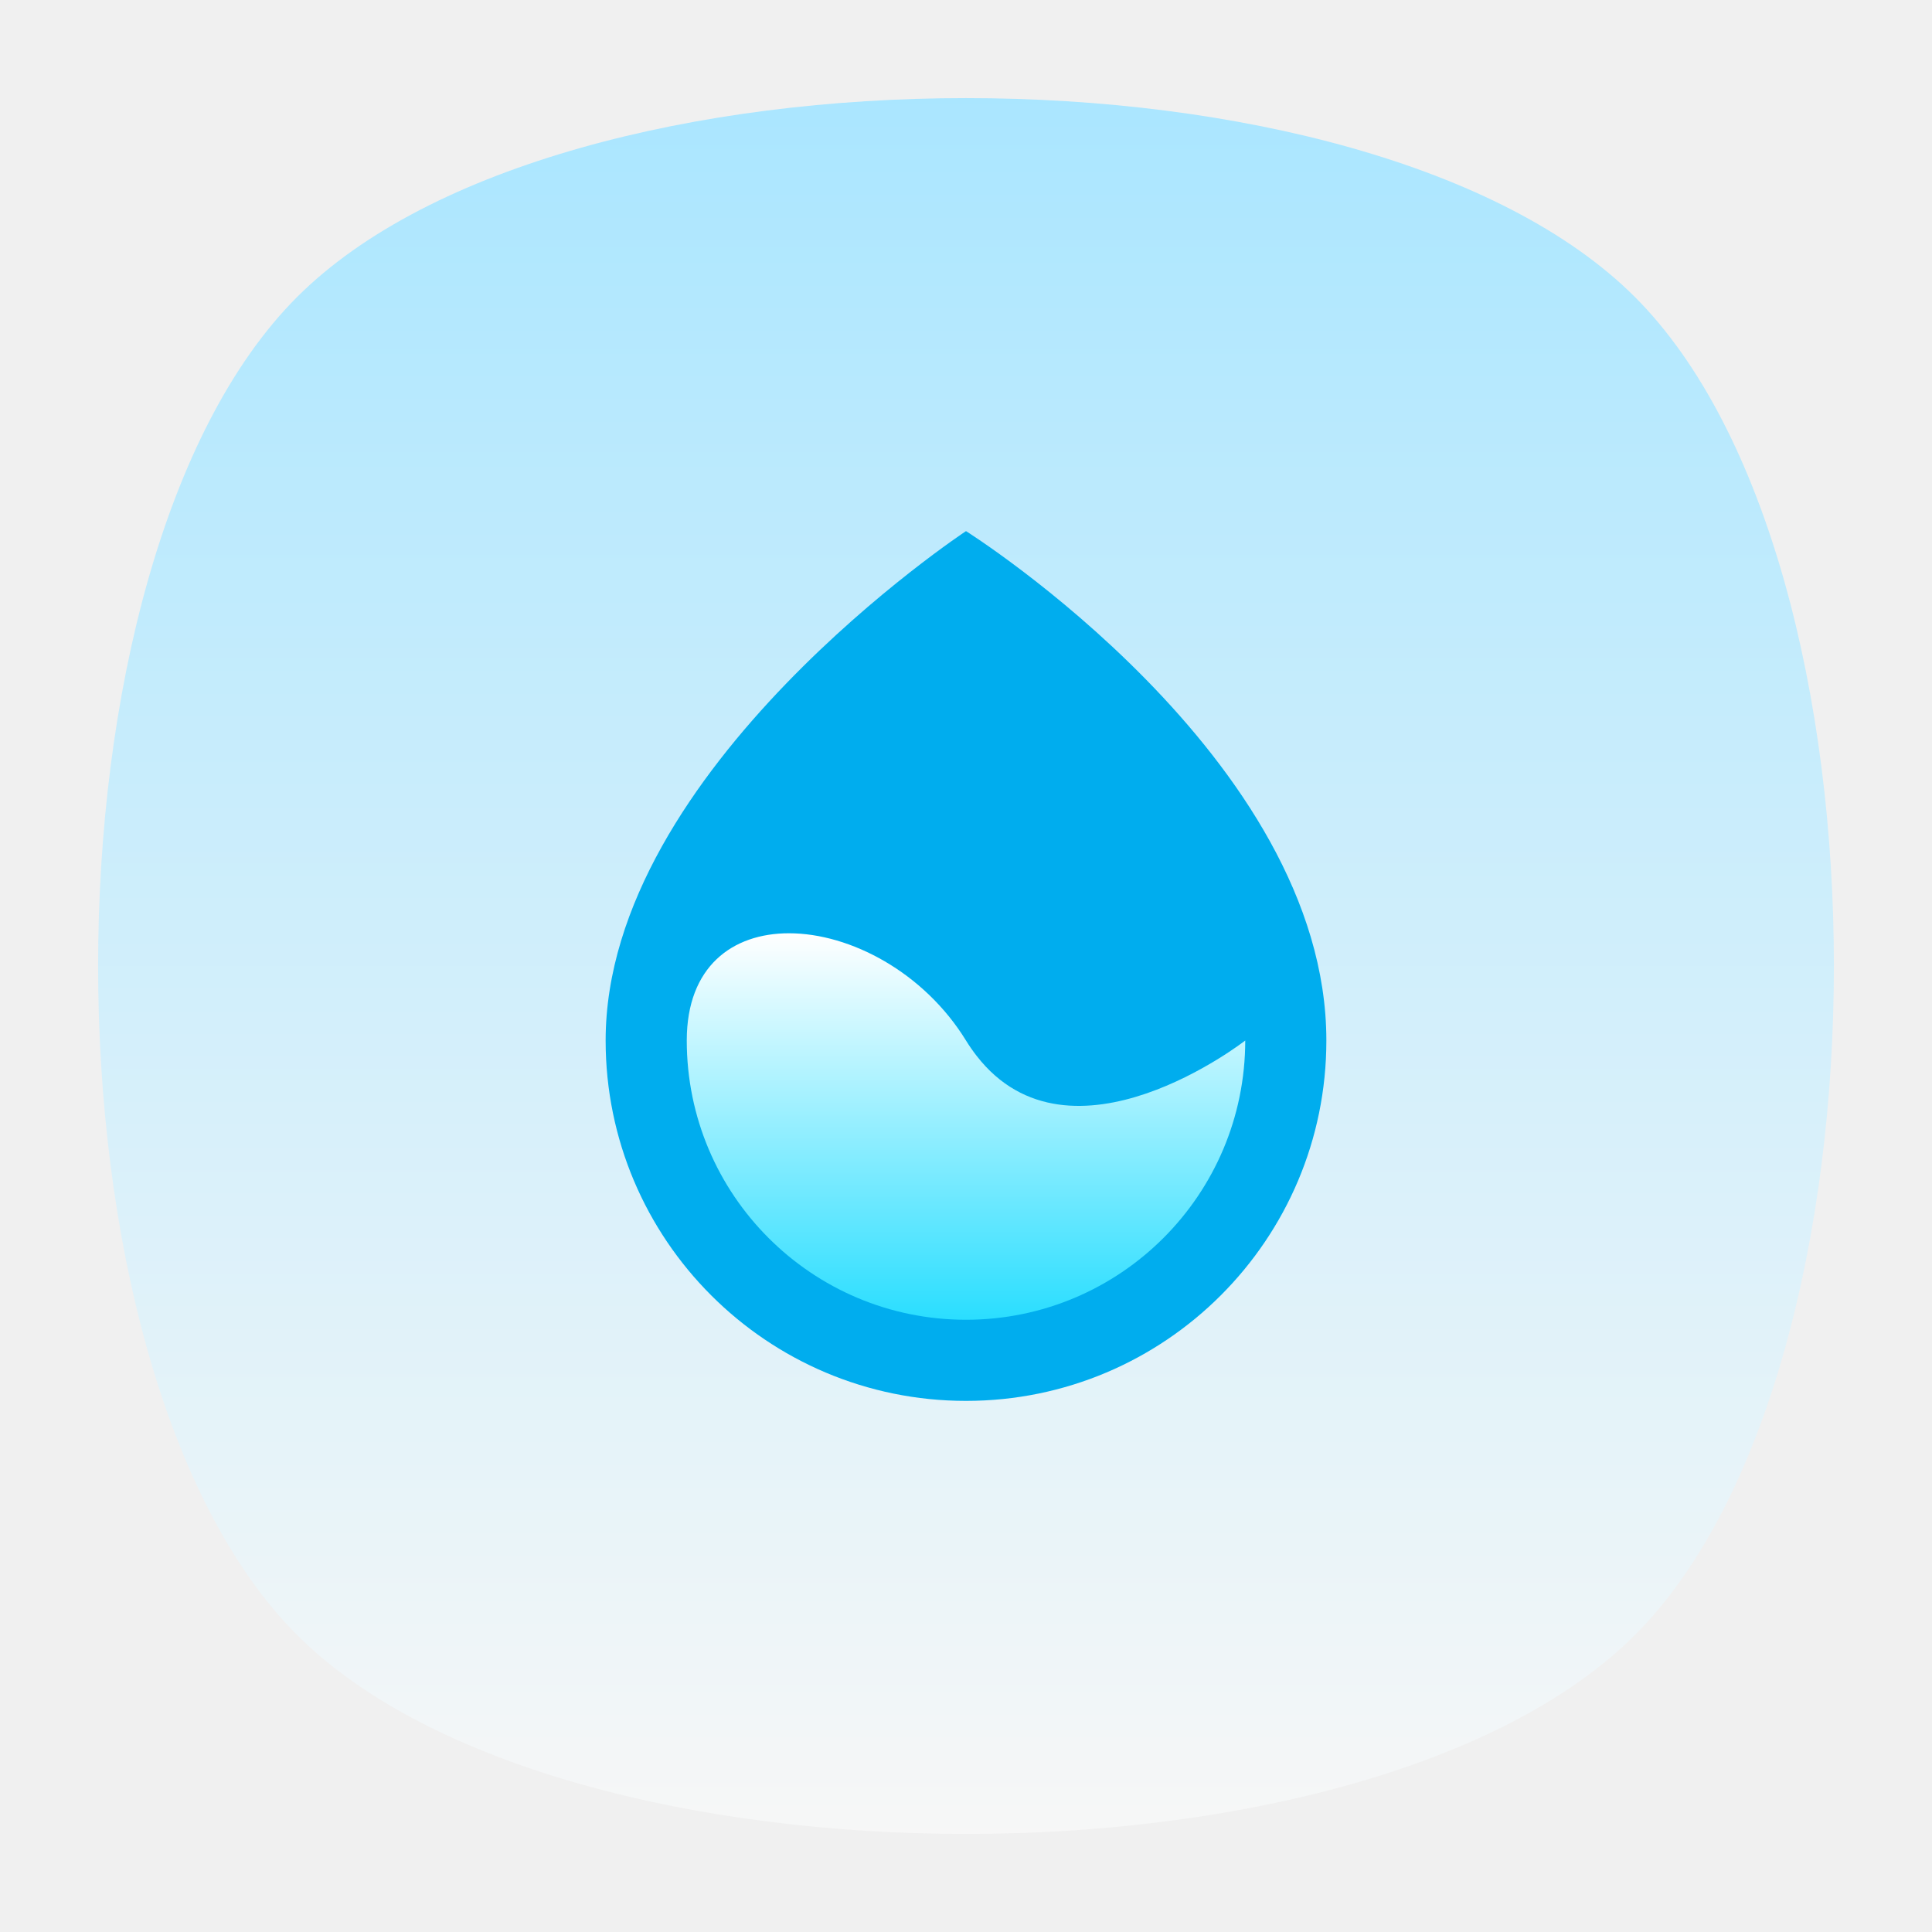
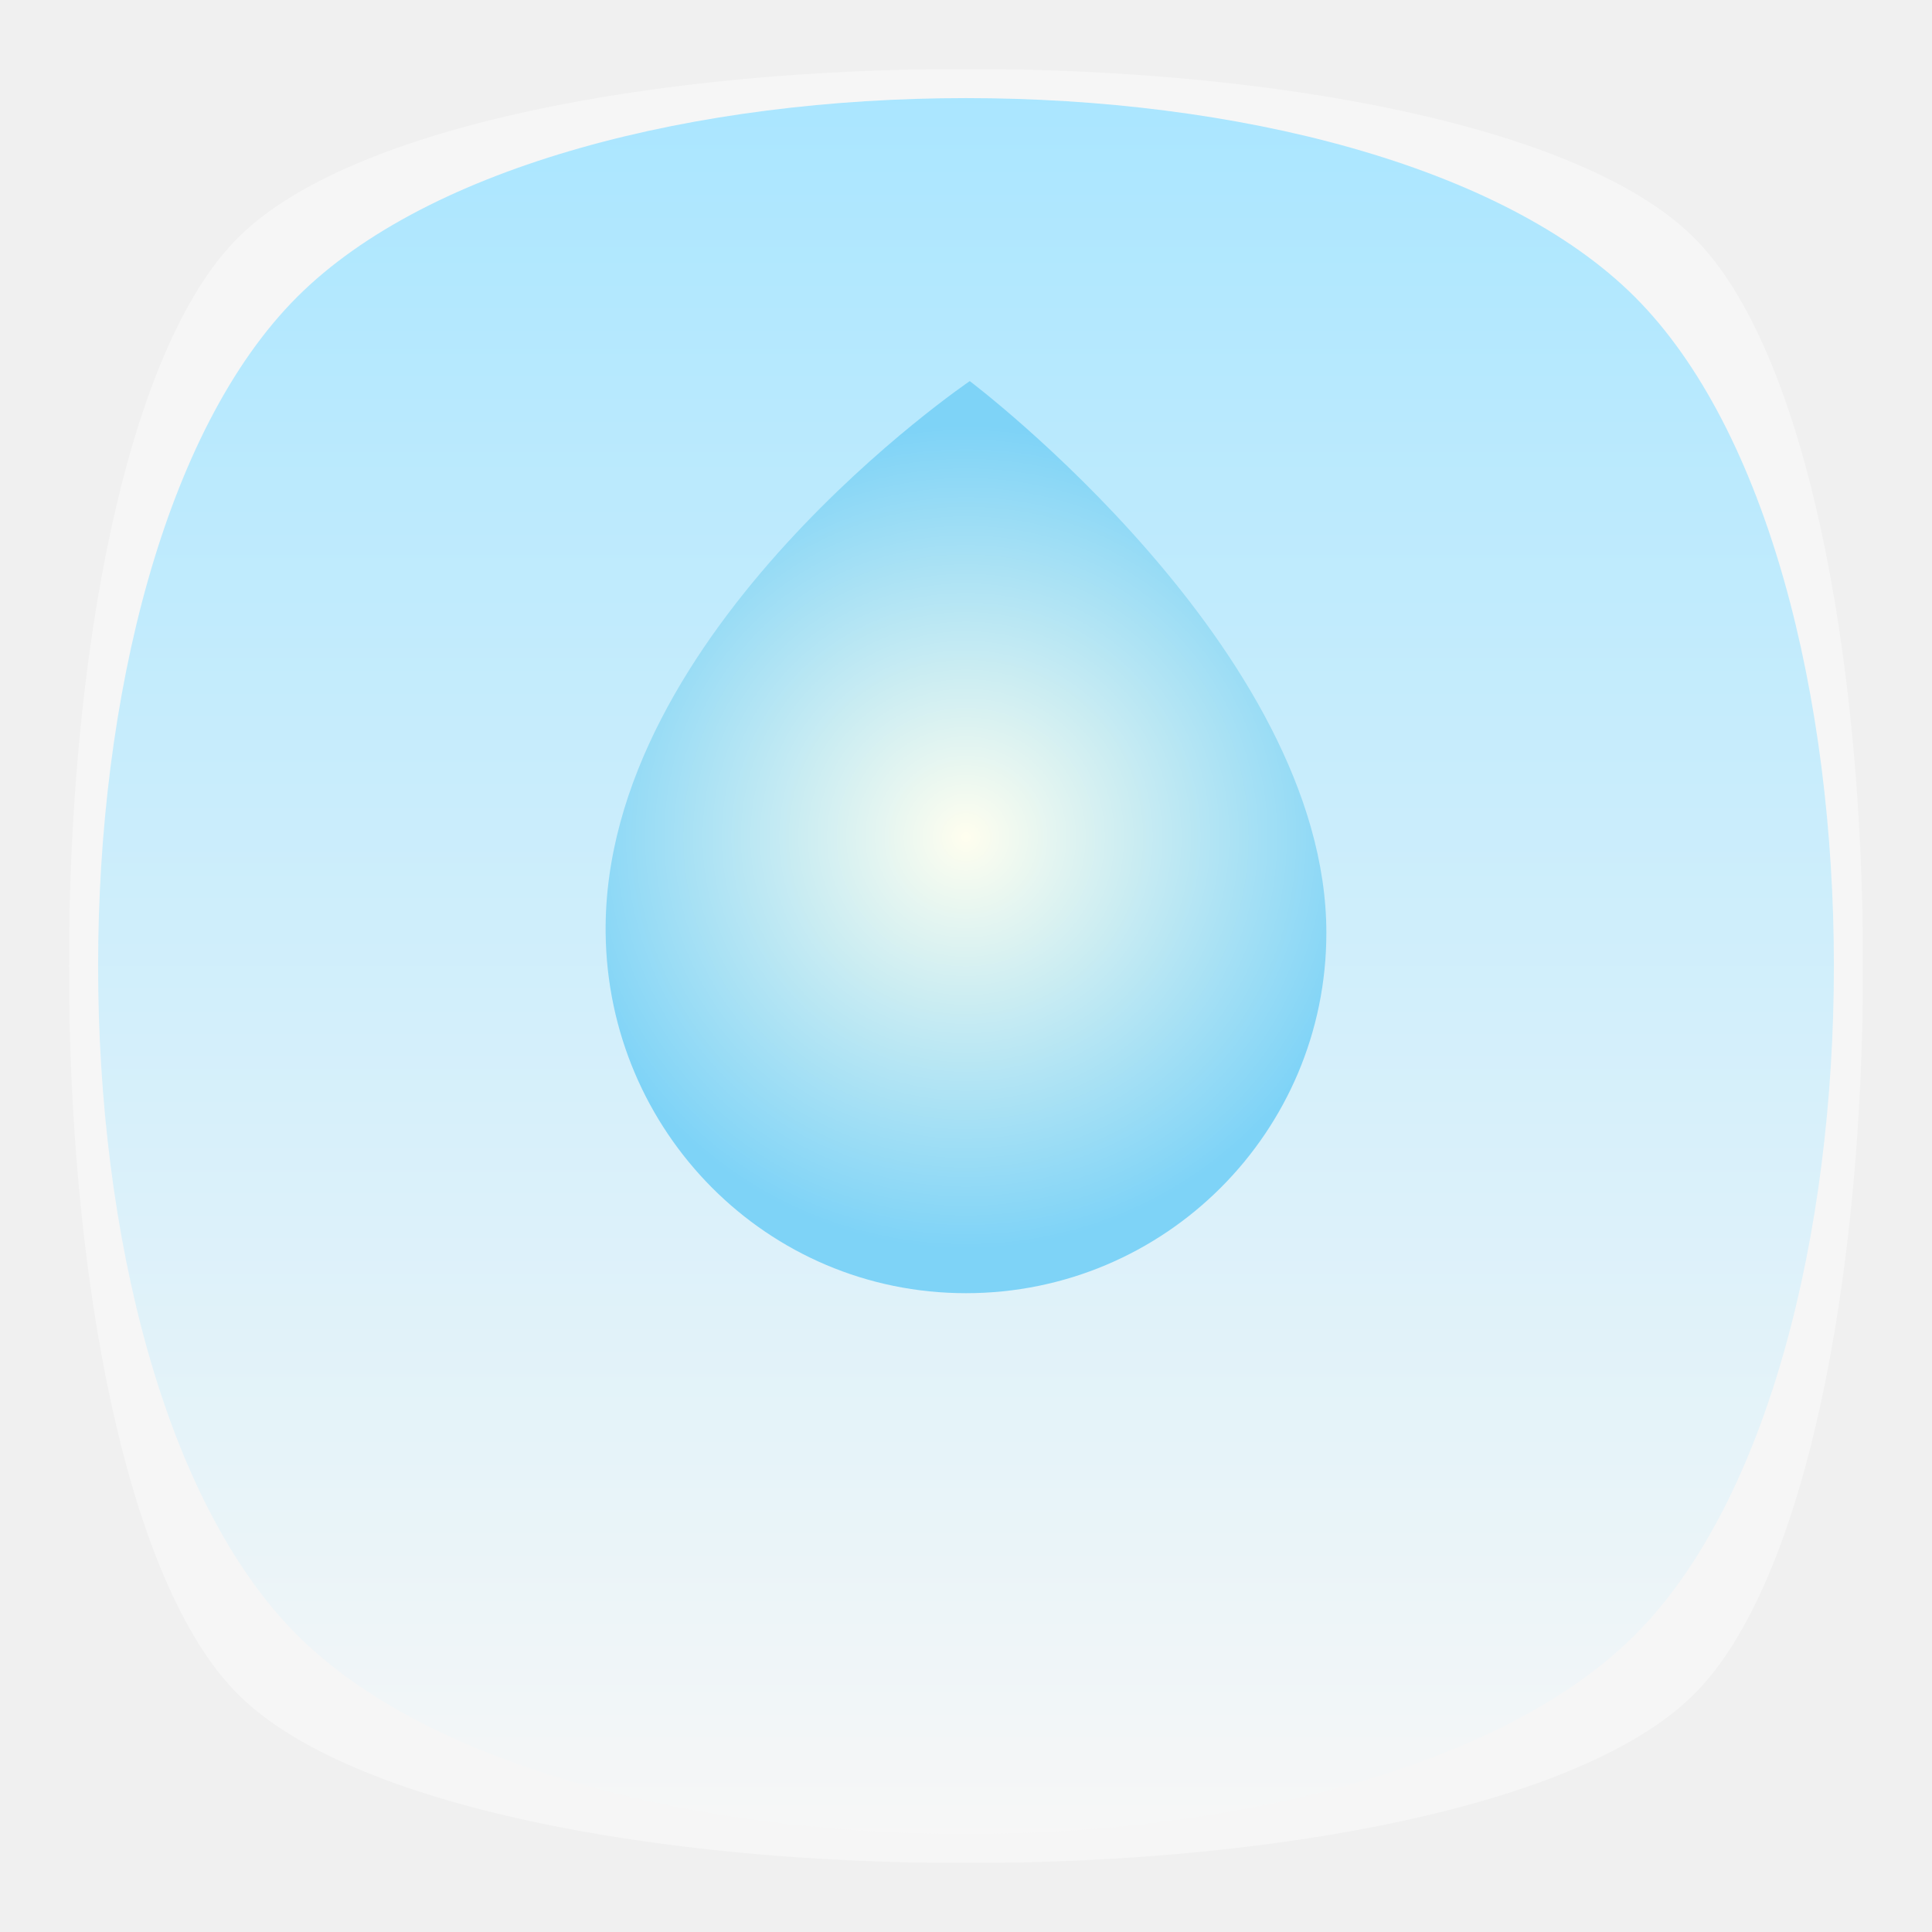
<svg xmlns="http://www.w3.org/2000/svg" viewBox="0 0 640 640" height="640" width="640" xml:space="preserve" version="1.1" id="svg2">
  <defs id="defs6">
    <clipPath id="clipPath16" clipPathUnits="userSpaceOnUse">
      <path id="path18" d="M 0,512 512,512 512,0 0,0 0,512 Z" />
    </clipPath>
    <clipPath id="clipPath24" clipPathUnits="userSpaceOnUse">
      <path id="path26" d="m 18.325,493.744 475.4,0 0,-475.488 -475.4,0 0,475.488 z" />
    </clipPath>
    <clipPath id="clipPath28" clipPathUnits="userSpaceOnUse">
      <path id="path30" d="M 448.99,63.029 C 389.293,3.332 122.807,3.332 63.11,63.029 3.413,122.726 3.413,389.312 63.01,449.009 c 59.597,59.696 326.283,59.596 385.98,0 59.697,-59.597 59.597,-326.283 0,-385.98" />
    </clipPath>
    <radialGradient id="radialGradient36" spreadMethod="pad" gradientTransform="matrix(237.7219,0,0,237.7219,256.025,256)" gradientUnits="userSpaceOnUse" r="1" cy="0" cx="0" fy="0" fx="0">
      <stop id="stop38" offset="0" style="stop-opacity:1;stop-color:#ffffff" />
      <stop id="stop40" offset="0.859" style="stop-opacity:0.141;stop-color:#ffffff" />
      <stop id="stop42" offset="1" style="stop-opacity:0;stop-color:#ffffff" />
    </radialGradient>
    <mask id="mask44" height="1" width="1" y="0" x="0" maskUnits="userSpaceOnUse">
      <g id="g46">
        <g id="g48">
          <g id="g50">
            <g id="g52">
              <path id="path54" style="fill:url(#radialGradient36);stroke:none" d="m -32768,32767 65535,0 0,-65535 -65535,0 0,65535 z" />
            </g>
          </g>
        </g>
      </g>
    </mask>
    <radialGradient id="radialGradient56" spreadMethod="pad" gradientTransform="matrix(237.7219,0,0,237.7219,256.025,256)" gradientUnits="userSpaceOnUse" r="1" cy="0" cx="0" fy="0" fx="0">
      <stop id="stop58" offset="0" style="stop-opacity:1;stop-color:#010101" />
      <stop id="stop60" offset="0.859" style="stop-opacity:1;stop-color:#010101" />
      <stop id="stop62" offset="1" style="stop-opacity:1;stop-color:#010101" />
    </radialGradient>
    <clipPath id="clipPath86" clipPathUnits="userSpaceOnUse">
      <path id="path88" d="m 18.325,493.744 475.4,0 0,-475.488 -475.4,0 0,475.488 z" />
    </clipPath>
    <clipPath id="clipPath90" clipPathUnits="userSpaceOnUse">
      <path id="path92" d="M 448.99,63.029 C 389.293,3.332 122.807,3.332 63.11,63.029 3.413,122.726 3.413,389.312 63.01,449.009 c 59.597,59.696 326.283,59.596 385.98,0 59.697,-59.597 59.597,-326.283 0,-385.98" />
    </clipPath>
    <radialGradient id="radialGradient98" spreadMethod="pad" gradientTransform="matrix(188.2547,188.3612,-130.3588,130.279,256.025,256.0438)" gradientUnits="userSpaceOnUse" r="1" cy="0" cx="0" fy="0" fx="0">
      <stop id="stop100" offset="0" style="stop-opacity:1;stop-color:#ffffff" />
      <stop id="stop102" offset="0.859" style="stop-opacity:0.141;stop-color:#ffffff" />
      <stop id="stop104" offset="1" style="stop-opacity:0;stop-color:#ffffff" />
    </radialGradient>
    <mask id="mask106" height="1" width="1" y="0" x="0" maskUnits="userSpaceOnUse">
      <g id="g108">
        <g id="g110">
          <g id="g112">
            <g id="g114">
              <path id="path116" style="fill:url(#radialGradient98);stroke:none" d="m -32768,32767 65535,0 0,-65535 -65535,0 0,65535 z" />
            </g>
          </g>
        </g>
      </g>
    </mask>
    <radialGradient id="radialGradient118" spreadMethod="pad" gradientTransform="matrix(188.2547,188.3612,-130.3588,130.279,256.025,256.0438)" gradientUnits="userSpaceOnUse" r="1" cy="0" cx="0" fy="0" fx="0">
      <stop id="stop120" offset="0" style="stop-opacity:1;stop-color:#010101" />
      <stop id="stop122" offset="0.859" style="stop-opacity:1;stop-color:#010101" />
      <stop id="stop124" offset="1" style="stop-opacity:1;stop-color:#010101" />
    </radialGradient>
    <clipPath id="clipPath148" clipPathUnits="userSpaceOnUse">
      <path id="path150" d="m 18.275,493.694 475.387,0 0,-475.438 -475.387,0 0,475.438 z" />
    </clipPath>
    <clipPath id="clipPath152" clipPathUnits="userSpaceOnUse">
      <path id="path154" d="m 63.01,63.029 c 59.697,-59.697 326.183,-59.697 385.88,0 59.697,59.697 59.697,326.183 0,385.88 -59.697,59.696 -326.183,59.696 -385.88,0.1 -59.697,-59.597 -59.597,-326.283 0,-385.98" />
    </clipPath>
    <radialGradient id="radialGradient160" spreadMethod="pad" gradientTransform="matrix(-188.2877,188.3942,130.3817,130.3018,255.925,255.9938)" gradientUnits="userSpaceOnUse" r="1" cy="0" cx="0" fy="0" fx="0">
      <stop id="stop162" offset="0" style="stop-opacity:1;stop-color:#ffffff" />
      <stop id="stop164" offset="0.859" style="stop-opacity:0.141;stop-color:#ffffff" />
      <stop id="stop166" offset="1" style="stop-opacity:0;stop-color:#ffffff" />
    </radialGradient>
    <mask id="mask168" height="1" width="1" y="0" x="0" maskUnits="userSpaceOnUse">
      <g id="g170">
        <g id="g172">
          <g id="g174">
            <g id="g176">
              <path id="path178" style="fill:url(#radialGradient160);stroke:none" d="m -32768,32767 65535,0 0,-65535 -65535,0 0,65535 z" />
            </g>
          </g>
        </g>
      </g>
    </mask>
    <radialGradient id="radialGradient180" spreadMethod="pad" gradientTransform="matrix(-188.2877,188.3942,130.3817,130.3018,255.925,255.9938)" gradientUnits="userSpaceOnUse" r="1" cy="0" cx="0" fy="0" fx="0">
      <stop id="stop182" offset="0" style="stop-opacity:1;stop-color:#010101" />
      <stop id="stop184" offset="0.859" style="stop-opacity:1;stop-color:#010101" />
      <stop id="stop186" offset="1" style="stop-opacity:1;stop-color:#010101" />
    </radialGradient>
-     <linearGradient id="linearGradient218" spreadMethod="pad" gradientTransform="matrix(0,460,460,0,256,26)" gradientUnits="userSpaceOnUse" y2="0" x2="1" y1="0" x1="0">
-       <stop id="stop220" offset="0" style="stop-opacity:1;stop-color:#f7f7f7" />
-       <stop id="stop222" offset="1" style="stop-opacity:1;stop-color:#aae6ff" />
+     <clipPath id="clipPath210" clipPathUnits="userSpaceOnUse">
+       <path id="path212" d="m 18.275,493.725 475.45,0 0,-475.45 -475.45,0 0,475.45 z" />
+     </clipPath>
+     <linearGradient id="linearGradient234" spreadMethod="pad" gradientTransform="matrix(0,460,460,0,256,26)" gradientUnits="userSpaceOnUse" y2="0" x2="1" y1="0" x1="0">
+       <stop id="stop236" offset="0" style="stop-opacity:1;stop-color:#f7f7f7" />
+       <stop id="stop238" offset="1" style="stop-opacity:1;stop-color:#aae6ff" />
    </linearGradient>
-     <clipPath id="clipPath230" clipPathUnits="userSpaceOnUse">
-       <path id="path232" d="M 0,512 512,512 512,0 0,0 0,512 Z" />
-     </clipPath>
-     <linearGradient id="linearGradient250" spreadMethod="pad" gradientTransform="matrix(0,102.4237,102.4237,0,256,162.25)" gradientUnits="userSpaceOnUse" y2="0" x2="1" y1="0" x1="0">
-       <stop id="stop252" offset="0" style="stop-opacity:1;stop-color:#2adeff" />
-       <stop id="stop254" offset="1" style="stop-opacity:1;stop-color:#ffffff" />
-     </linearGradient>
+     <clipPath id="clipPath246" clipPathUnits="userSpaceOnUse">
+       <path id="path248" d="M 0,512 512,512 512,0 0,0 0,512 Z" />
+     </clipPath>
+     <clipPath id="clipPath254" clipPathUnits="userSpaceOnUse">
+       <path id="path256" d="m 146,332.208 220,0 0,-220 -220,0 0,220 z" />
+     </clipPath>
+     <clipPath id="clipPath258" clipPathUnits="userSpaceOnUse">
+       <path id="path260" d="m 366,222.208 c 0,-60.751 -49.249,-110 -110,-110 -60.751,0 -110,49.249 -110,110 0,60.752 49.249,110 110,110 60.751,0 110,-49.248 110,-110" />
+     </clipPath>
+     <radialGradient id="radialGradient266" spreadMethod="pad" gradientTransform="matrix(96.22986,0,0,-88.19904,254.7119,206.3381)" gradientUnits="userSpaceOnUse" r="1" cy="0" cx="0" fy="0" fx="0">
+       <stop id="stop268" offset="0" style="stop-opacity:1;stop-color:#ffffff" />
+       <stop id="stop270" offset="0.576" style="stop-opacity:1;stop-color:#ffffff" />
+       <stop id="stop272" offset="0.65" style="stop-opacity:1;stop-color:#ffffff" />
+       <stop id="stop274" offset="1" style="stop-opacity:0;stop-color:#ffffff" />
+     </radialGradient>
+     <mask id="mask276" height="1" width="1" y="0" x="0" maskUnits="userSpaceOnUse">
+       <g id="g278">
+         <g id="g280">
+           <g id="g282">
+             <g id="g284">
+               <path id="path286" style="fill:url(#radialGradient266);stroke:none" d="m -32768,32767 65535,0 0,-65535 -65535,0 0,65535 z" />
+             </g>
+           </g>
+         </g>
+       </g>
+     </mask>
+     <radialGradient id="radialGradient288" spreadMethod="pad" gradientTransform="matrix(96.22986,0,0,-88.19904,254.7119,206.3381)" gradientUnits="userSpaceOnUse" r="1" cy="0" cx="0" fy="0" fx="0">
+       <stop id="stop290" offset="0" style="stop-opacity:1;stop-color:#ffffff" />
+       <stop id="stop292" offset="0.576" style="stop-opacity:1;stop-color:#ffffff" />
+       <stop id="stop294" offset="0.65" style="stop-opacity:1;stop-color:#ffffff" />
+       <stop id="stop296" offset="1" style="stop-opacity:1;stop-color:#8d9092" />
+     </radialGradient>
+     <radialGradient id="radialGradient328" spreadMethod="pad" gradientTransform="matrix(108.9185,0,0,-108.9185,255.9974,290.1458)" gradientUnits="userSpaceOnUse" r="1" cy="0" cx="0" fy="0" fx="0">
+       <stop id="stop330" offset="0" style="stop-opacity:1;stop-color:#fffeef" />
+       <stop id="stop332" offset="1" style="stop-opacity:1;stop-color:#7ed3f7" />
+     </radialGradient>
+     <clipPath id="clipPath340" clipPathUnits="userSpaceOnUse">
+       <path id="path342" d="m 162,263.542 c 0,-51.915 42.085,-94 94,-94 l 0,0 c 51.915,0 94,42.085 94,94 l 0,0 c 0,51.914 -42.085,93.999 -94,93.999 l 0,0 c -51.915,0 -94,-42.085 -94,-93.999" />
+     </clipPath>
+     <radialGradient id="radialGradient352" spreadMethod="pad" gradientTransform="matrix(78.78619,0,0,-123.4147,252.7477,194.9186)" gradientUnits="userSpaceOnUse" r="1" cy="0" cx="0" fy="0" fx="0">
+       <stop id="stop354" offset="0" style="stop-opacity:1;stop-color:#ffffff" />
+       <stop id="stop356" offset="0.025" style="stop-opacity:1;stop-color:#ffffff" />
+       <stop id="stop358" offset="0.369" style="stop-opacity:1;stop-color:#ffffff" />
+       <stop id="stop360" offset="1" style="stop-opacity:0;stop-color:#ffffff" />
+     </radialGradient>
+     <mask id="mask362" height="1" width="1" y="0" x="0" maskUnits="userSpaceOnUse">
+       <g id="g364">
+         <g id="g366">
+           <g id="g368">
+             <g id="g370">
+               <path id="path372" style="fill:url(#radialGradient352);stroke:none" d="m -32768,32767 65535,0 0,-65535 -65535,0 0,65535 z" />
+             </g>
+           </g>
+         </g>
+       </g>
+     </mask>
+     <radialGradient id="radialGradient378" spreadMethod="pad" gradientTransform="matrix(78.78619,0,0,-123.4147,252.7477,194.9186)" gradientUnits="userSpaceOnUse" r="1" cy="0" cx="0" fy="0" fx="0">
+       <stop id="stop380" offset="0" style="stop-opacity:1;stop-color:#ffffff" />
+       <stop id="stop382" offset="0.025" style="stop-opacity:1;stop-color:#ffffff" />
+       <stop id="stop384" offset="0.369" style="stop-opacity:1;stop-color:#ffffff" />
+       <stop id="stop386" offset="1" style="stop-opacity:1;stop-color:#aaffea" />
+     </radialGradient>
  </defs>
  <g transform="matrix(1.25,0,0,-1.25,0,640)" id="g10">
    <g id="g12">
      <g clip-path="url(#clipPath16)" id="g14">
        <g id="g20">
          <g id="g22" />
          <g id="g64">
            <g style="opacity:0.4" id="g66" clip-path="url(#clipPath24)">
              <g id="g68">
                <g id="g70" clip-path="url(#clipPath28)">
                  <g id="g72">
                    <g id="g74" />
                    <g id="g76" mask="url(#mask44)">
                      <g id="g78">
                        <path id="path80" style="fill:url(#radialGradient56);stroke:none" d="M 448.99,63.029 C 389.293,3.332 122.807,3.332 63.11,63.029 3.413,122.726 3.413,389.312 63.01,449.009 c 59.597,59.696 326.283,59.596 385.98,0 59.697,-59.597 59.597,-326.283 0,-385.98" />
                      </g>
                    </g>
                  </g>
                </g>
              </g>
            </g>
          </g>
        </g>
        <g id="g82">
          <g id="g84" />
          <g id="g126">
            <g style="opacity:0.4" id="g128" clip-path="url(#clipPath86)">
              <g id="g130">
                <g id="g132" clip-path="url(#clipPath90)">
                  <g id="g134">
                    <g id="g136" />
                    <g id="g138" mask="url(#mask106)">
                      <g id="g140">
                        <path id="path142" style="fill:url(#radialGradient118);stroke:none" d="M 448.99,63.029 C 389.293,3.332 122.807,3.332 63.11,63.029 3.413,122.726 3.413,389.312 63.01,449.009 c 59.597,59.696 326.283,59.596 385.98,0 59.697,-59.597 59.597,-326.283 0,-385.98" />
                      </g>
                    </g>
                  </g>
                </g>
              </g>
            </g>
          </g>
        </g>
        <g id="g144">
          <g id="g146" />
          <g id="g188">
            <g style="opacity:0.4" id="g190" clip-path="url(#clipPath148)">
              <g id="g192">
                <g id="g194" clip-path="url(#clipPath152)">
                  <g id="g196">
                    <g id="g198" />
                    <g id="g200" mask="url(#mask168)">
                      <g id="g202">
                        <path id="path204" style="fill:url(#radialGradient180);stroke:none" d="m 63.01,63.029 c 59.697,-59.697 326.183,-59.697 385.88,0 59.697,59.697 59.697,326.183 0,385.88 -59.697,59.696 -326.183,59.696 -385.88,0.1 -59.697,-59.597 -59.597,-326.283 0,-385.98" />
                      </g>
                    </g>
                  </g>
                </g>
              </g>
            </g>
          </g>
        </g>
-       </g>
-     </g>
-     <g id="g206">
-       <g id="g208">
-         <g id="g214">
-           <g id="g216">
-             <path id="path224" style="fill:url(#linearGradient218);stroke:none" d="M 78.721,433.279 C 8.427,362.985 8.427,149.015 78.721,78.721 l 0,0 c 70.294,-70.294 284.264,-70.294 354.558,0 l 0,0 c 70.294,70.294 70.294,284.264 0,354.558 l 0,0 C 398.132,468.426 327.066,486 256,486 l 0,0 C 184.934,486 113.868,468.426 78.721,433.279" />
-           </g>
-         </g>
-       </g>
-     </g>
-     <g id="g226">
-       <g clip-path="url(#clipPath230)" id="g228">
-         <g transform="translate(351.5,236.25)" id="g234">
-           <path id="path236" style="fill:#00adee;fill-opacity:1;fill-rule:nonzero;stroke:none" d="m 0,0 c 0,-52.743 -42.757,-95.5 -95.5,-95.5 -52.743,0 -95.5,42.757 -95.5,95.5 0,72 95.5,135 95.5,135 C -95.5,135 0,75 0,0" />
-         </g>
-       </g>
-     </g>
-     <g id="g238">
-       <g id="g240">
-         <g id="g246">
-           <g id="g248">
-             <path id="path256" style="fill:url(#linearGradient250);stroke:none" d="m 182,236.25 c 0,-40.869 33.131,-74 74,-74 l 0,0 c 40.87,0 74,33.131 74,74 l 0,0 c 0,0 -46.314,-36.114 -71.188,-4.055 l 0,0 c -0.97,1.251 -1.912,2.592 -2.812,4.055 l 0,0 c -11.136,18.096 -30.698,28.422 -46.911,28.424 l 0,0 C 194.116,264.675 182,255.871 182,236.25" />
+         <g id="g206">
+           <g id="g208" />
+           <g id="g214">
+             <g style="opacity:0.4" id="g216" clip-path="url(#clipPath210)">
+               <g id="g218" transform="translate(448.9641,63.0359)">
+                 <path id="path220" style="fill:#ffffff;fill-opacity:1;fill-rule:nonzero;stroke:none" d="m 0,0 c -59.681,-59.681 -326.247,-59.681 -385.928,0 -59.681,59.681 -59.681,326.247 0,385.928 59.681,59.681 326.247,59.681 385.928,0 C 59.681,326.247 59.681,59.681 0,0" />
+               </g>
+             </g>
+           </g>
+         </g>
+       </g>
+     </g>
+     <g id="g222">
+       <g id="g224">
+         <g id="g230">
+           <g id="g232">
+             <path id="path240" style="fill:url(#linearGradient234);stroke:none" d="M 78.721,433.279 C 8.427,362.985 8.427,149.015 78.721,78.721 l 0,0 c 70.294,-70.294 284.264,-70.294 354.558,0 l 0,0 c 70.294,70.294 70.294,284.264 0,354.558 l 0,0 C 398.132,468.426 327.066,486 256,486 l 0,0 C 184.934,486 113.868,468.426 78.721,433.279" />
+           </g>
+         </g>
+       </g>
+     </g>
+     <g id="g242">
+       <g clip-path="url(#clipPath246)" id="g244">
+         <g id="g250">
+           <g id="g252" />
+           <g id="g298">
+             <g style="opacity:0.6" id="g300" clip-path="url(#clipPath254)">
+               <g id="g302">
+                 <g id="g304" clip-path="url(#clipPath258)">
+                   <g id="g306">
+                     <g id="g308" />
+                     <g id="g310" mask="url(#mask276)">
+                       <g id="g312">
+                         <path id="path314" style="fill:url(#radialGradient288);stroke:none" d="m 366,222.208 c 0,-60.751 -49.249,-110 -110,-110 -60.751,0 -110,49.249 -110,110 0,60.752 49.249,110 110,110 60.751,0 110,-49.248 110,-110" />
+                       </g>
+                     </g>
+                   </g>
+                 </g>
+               </g>
+             </g>
+           </g>
+         </g>
+       </g>
+     </g>
+     <g id="g316">
+       <g id="g318">
+         <g id="g324">
+           <g id="g326">
+             <path id="path334" style="fill:url(#radialGradient328);stroke:none" d="m 160.5,264.792 c 0.548,-52.74 42.757,-95.5 95.5,-95.5 l 0,0 c 52.743,0 95.5,42.756 95.5,95.5 l 0,0 C 351.5,339.791 257,411 257,411 l 0,0 c 0,0 -97.334,-66 -96.5,-146.208" />
+           </g>
+         </g>
+       </g>
+     </g>
+     <g id="g336">
+       <g clip-path="url(#clipPath340)" id="g338">
+         <g id="g344">
+           <g id="g346" />
+           <g mask="url(#mask362)" id="g374">
+             <g id="g376">
+               <path id="path388" style="fill:url(#radialGradient378);stroke:none" d="m 162,263.542 c 0,-51.915 42.085,-94 94,-94 l 0,0 c 51.915,0 94,42.085 94,94 l 0,0 c 0,51.914 -42.085,93.999 -94,93.999 l 0,0 c -51.915,0 -94,-42.085 -94,-93.999" />
+             </g>
          </g>
        </g>
      </g>
    </g>
  </g>
</svg>
